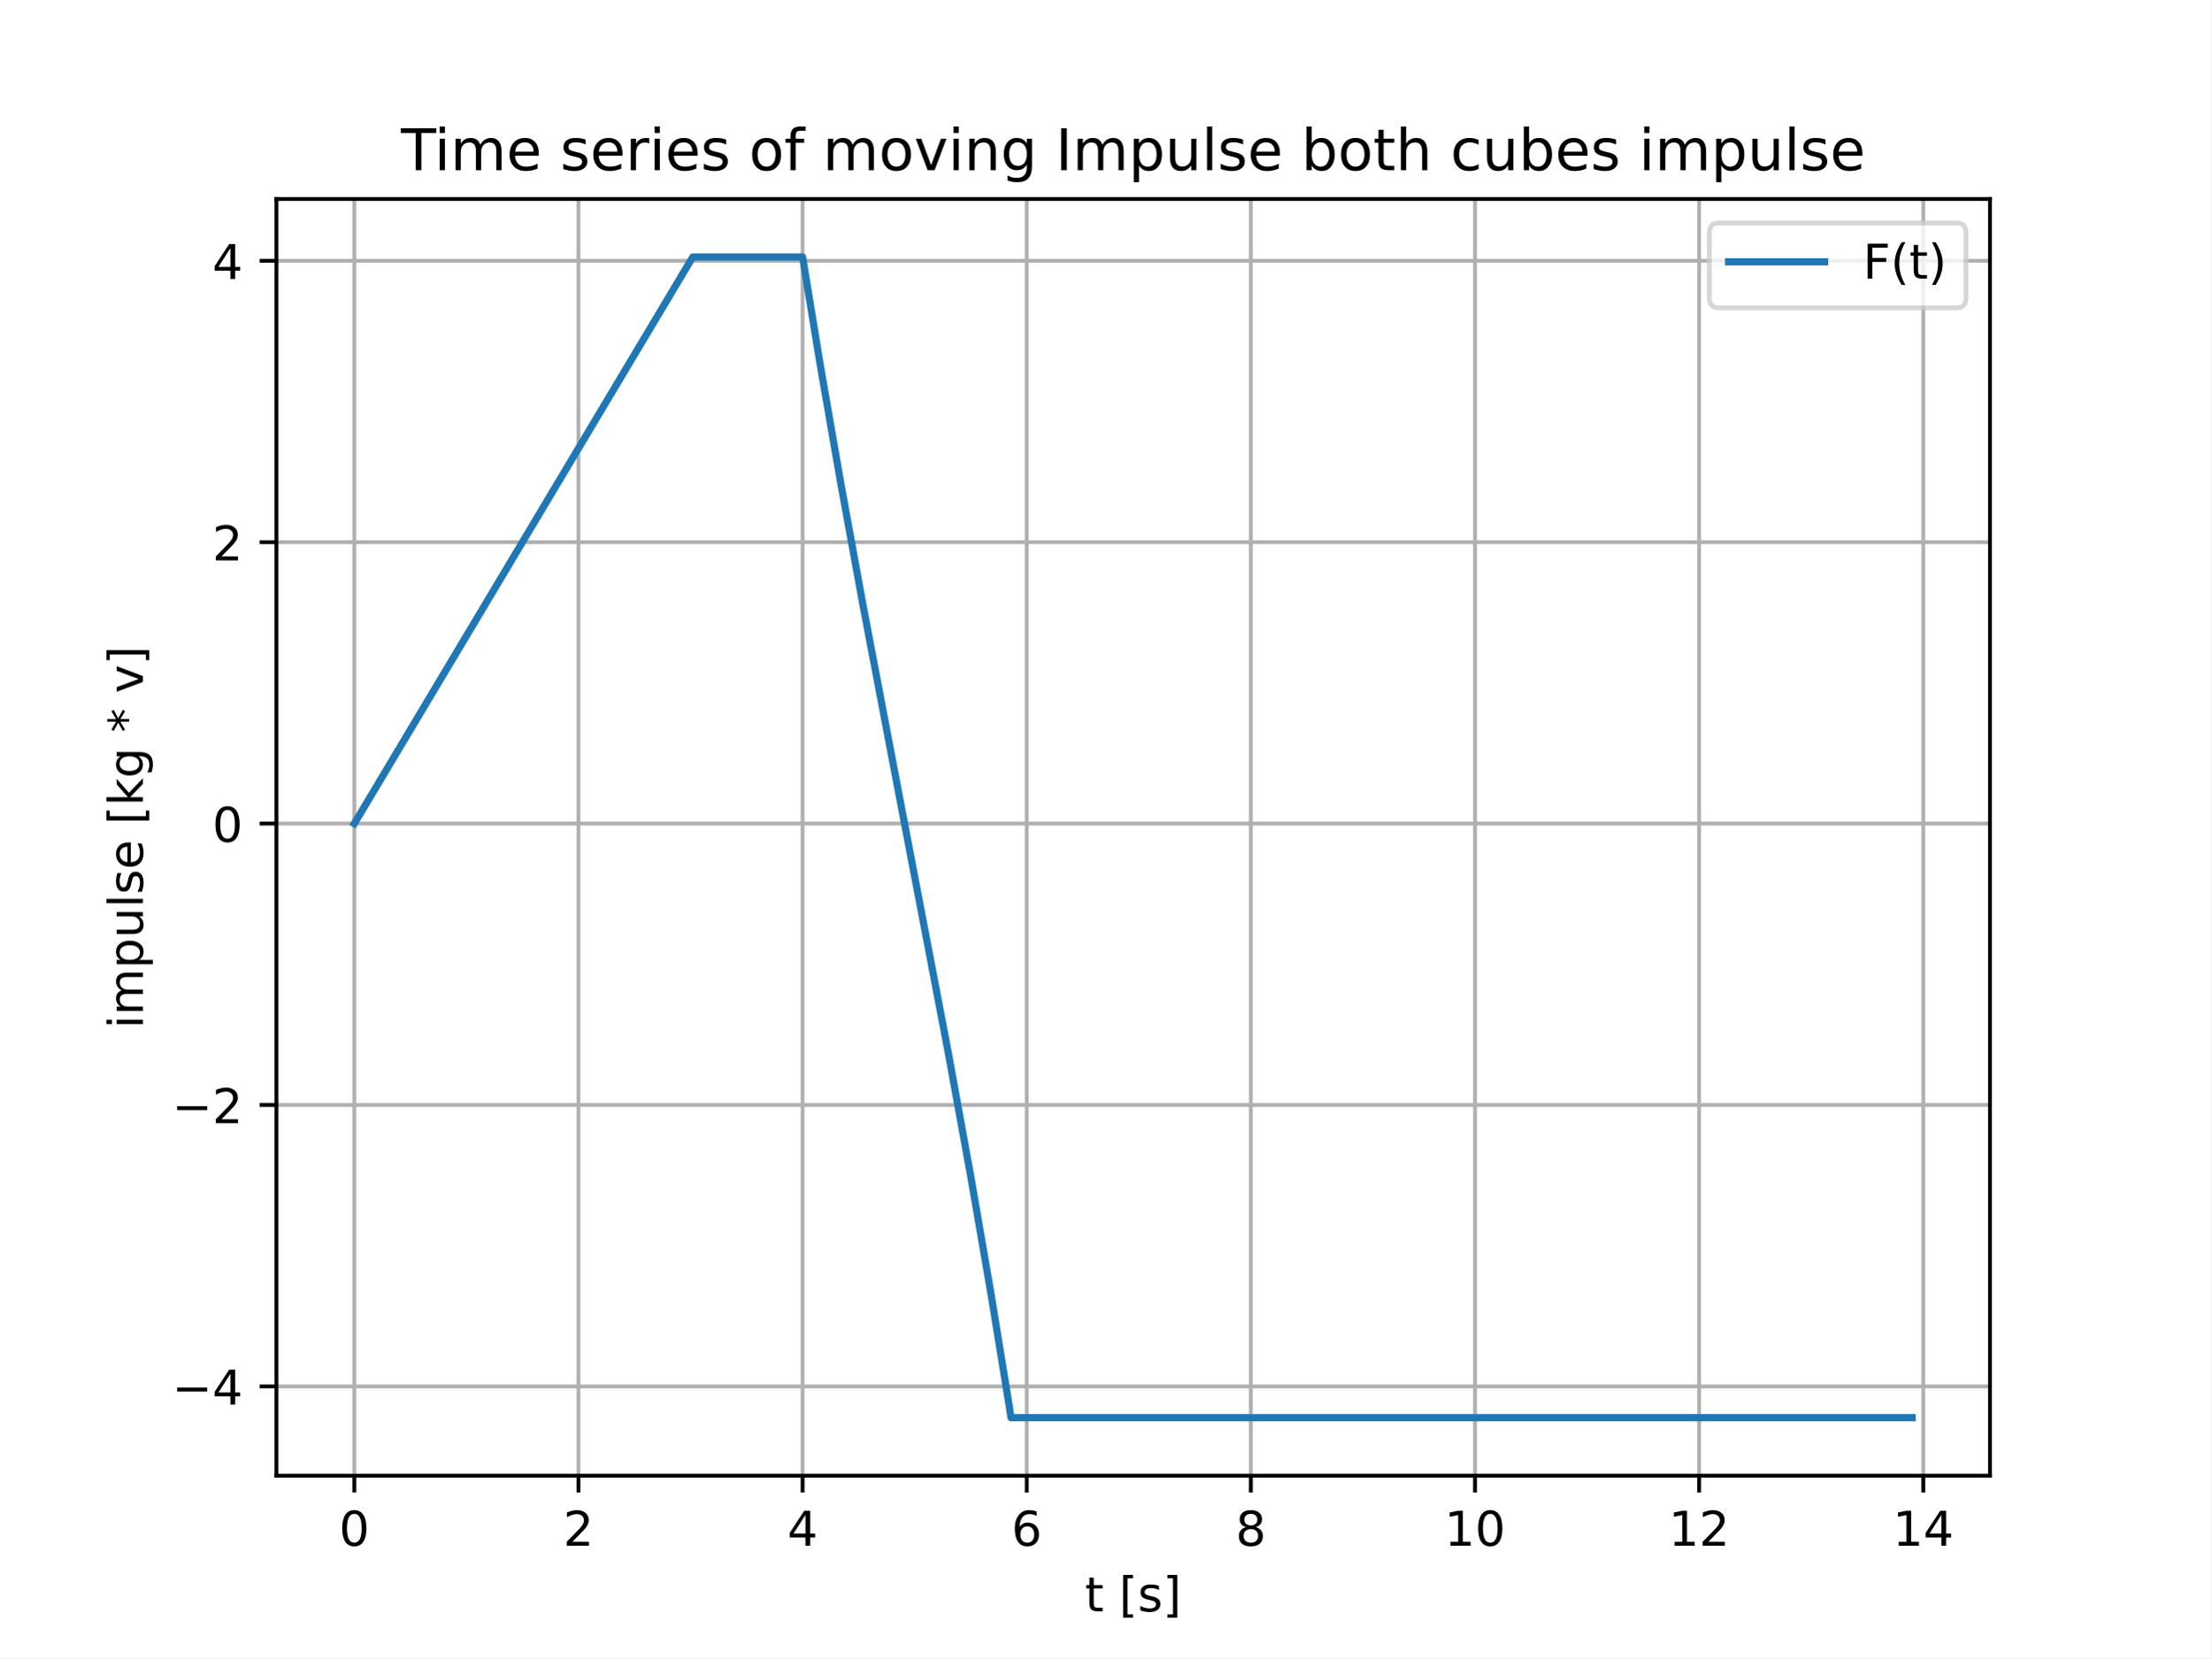
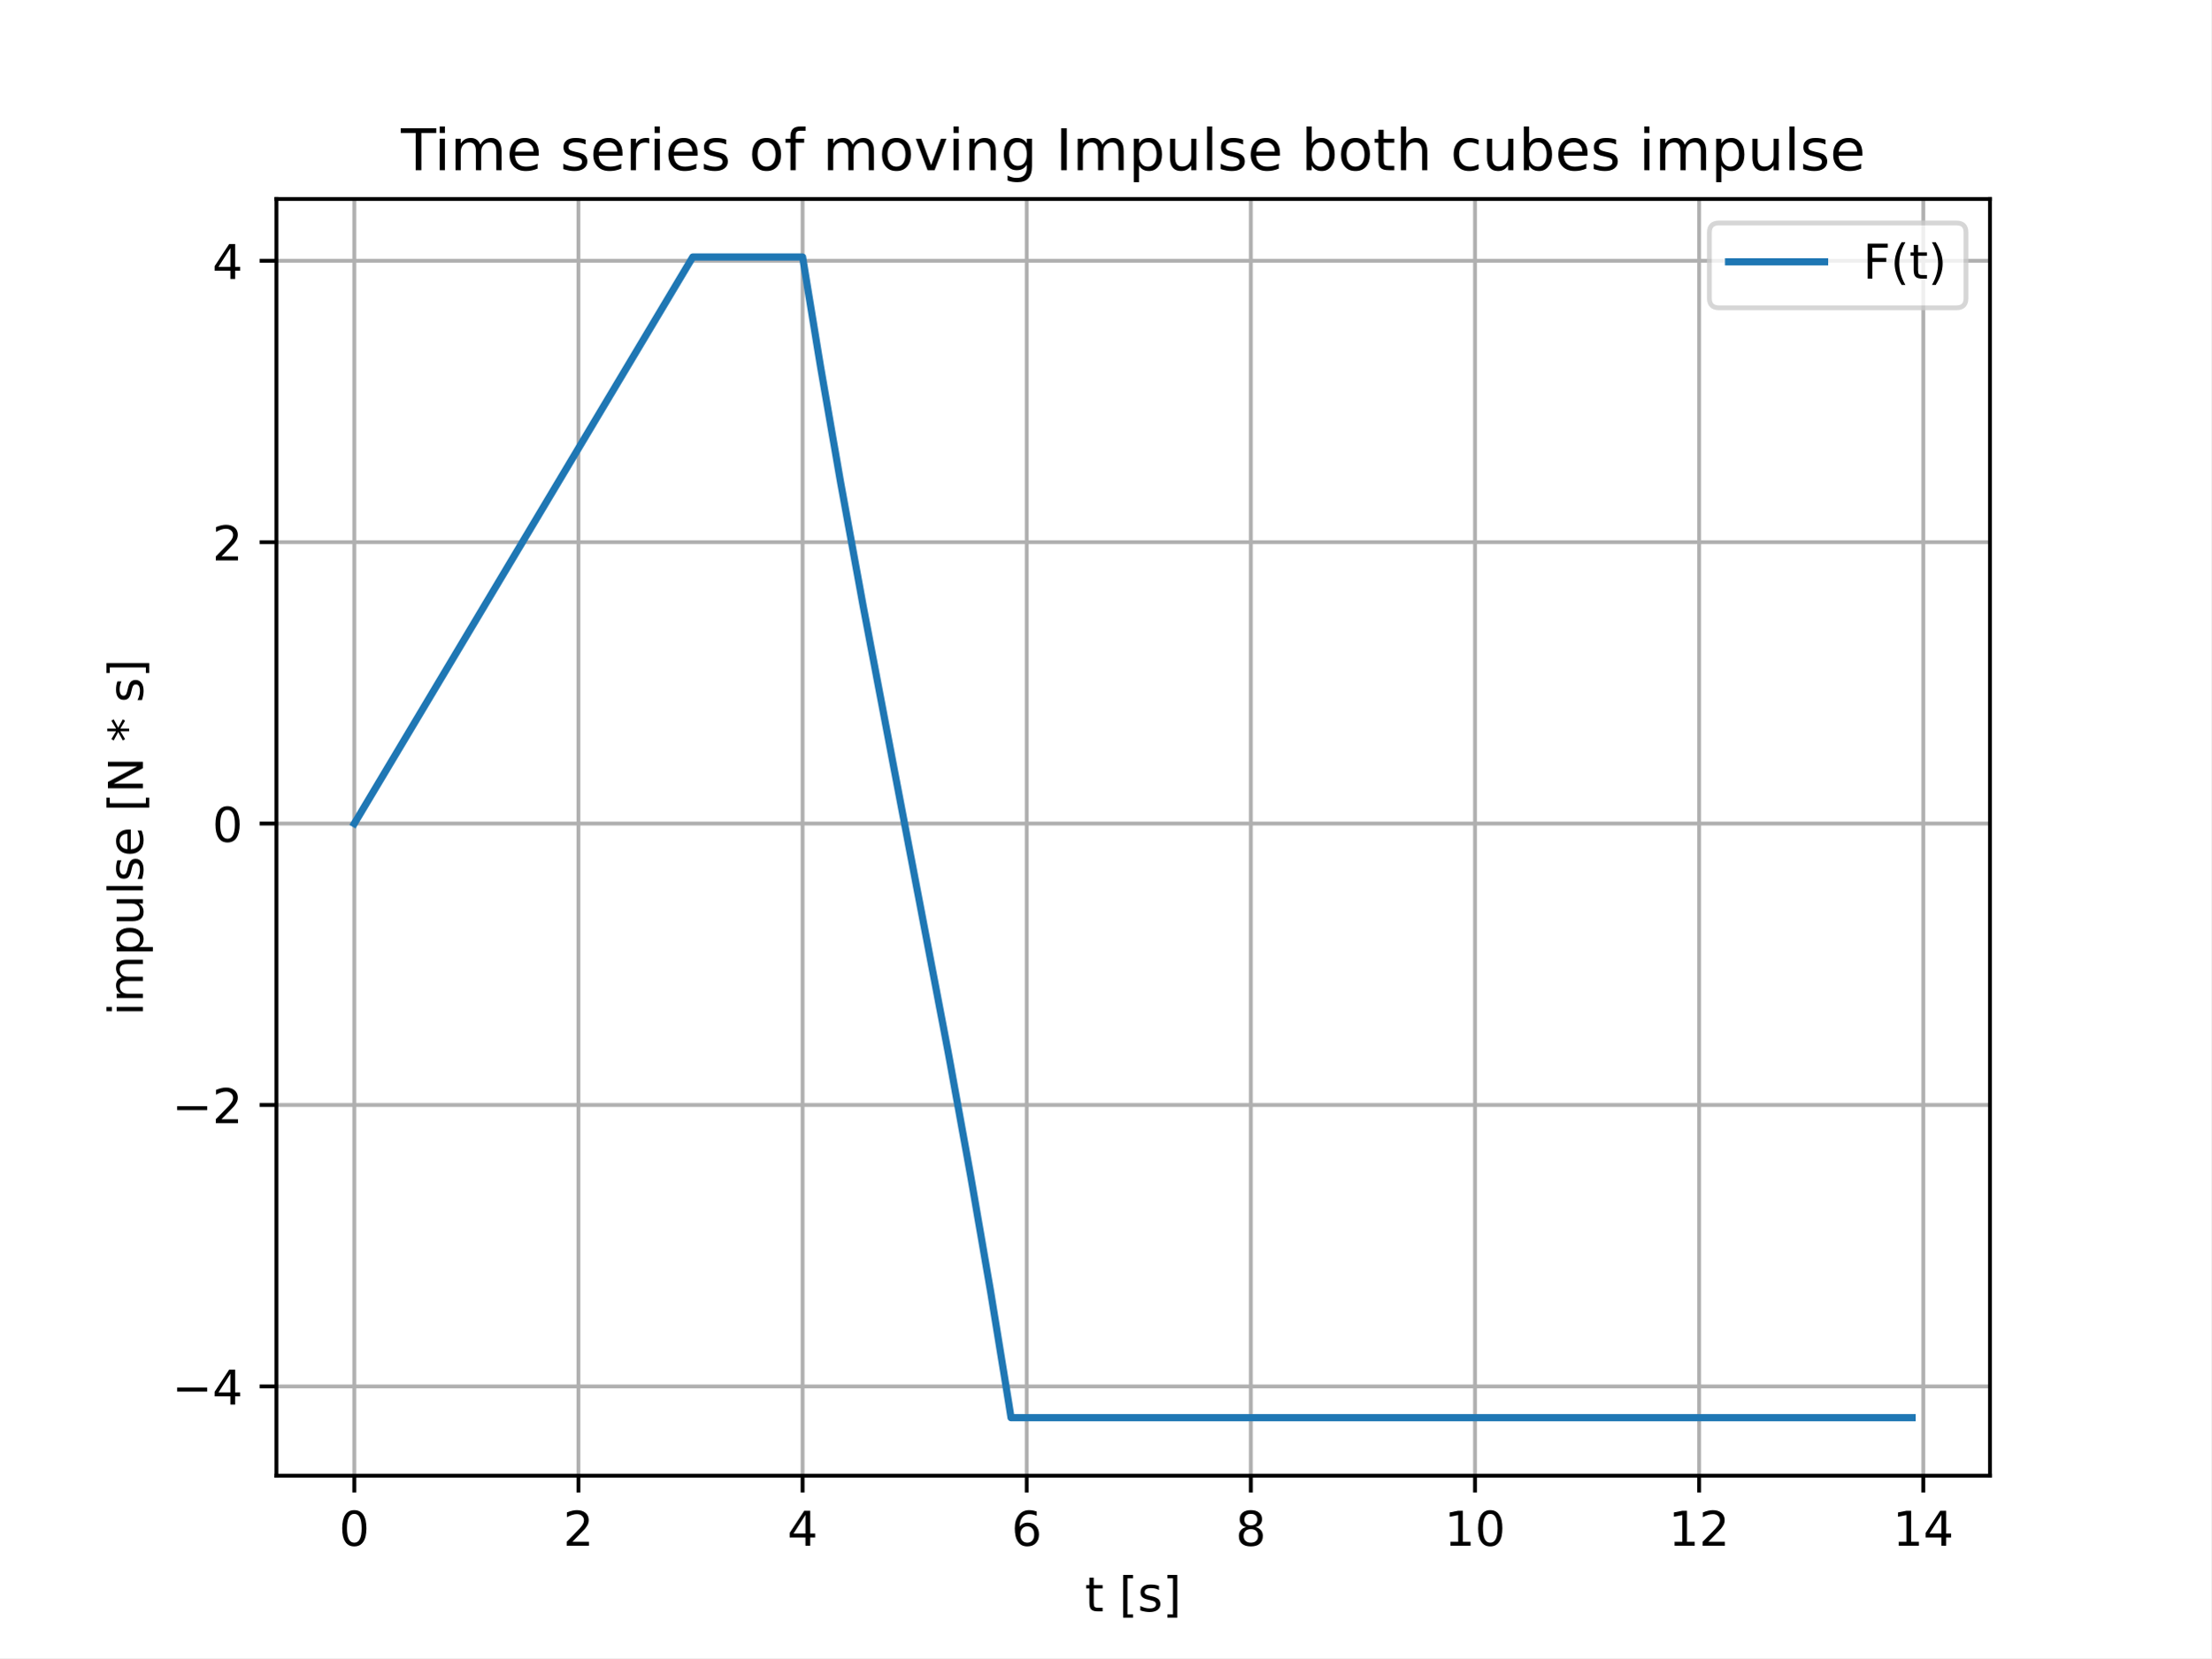
<svg xmlns="http://www.w3.org/2000/svg" xmlns:xlink="http://www.w3.org/1999/xlink" width="460.8pt" height="345.6pt" viewBox="0 0 460.8 345.6" version="1.1">
  <defs>
    <style type="text/css">*{stroke-linejoin: round; stroke-linecap: butt}</style>
  </defs>
  <g id="figure_1">
    <g id="patch_1">
      <path d="M 0 345.6  L 460.8 345.6  L 460.8 0  L 0 0  z " style="fill: #ffffff" />
    </g>
    <g id="axes_1">
      <g id="patch_2">
        <path d="M 57.6 307.584  L 414.72 307.584  L 414.72 41.472  L 57.6 41.472  z " style="fill: #ffffff" />
      </g>
      <g id="matplotlib.axis_1">
        <g id="xtick_1">
          <g id="line2d_1">
-             <path d="M 73.833 307.584  L 73.833 41.472  " clip-path="url(#p789e03e0d6)" style="fill: none; stroke: #b0b0b0; stroke-width: 0.8; stroke-linecap: square" />
+             <path d="M 73.833 307.584  L 73.833 41.472  " clip-path="url(#p5a48f1a287)" style="fill: none; stroke: #b0b0b0; stroke-width: 0.8; stroke-linecap: square" />
          </g>
          <g id="line2d_2">
            <defs>
-               <path id="m2130eea01f" d="M 0 0  L 0 3.5  " style="stroke: #000000; stroke-width: 0.8" />
-             </defs>
-             <g>
-               <use xlink:href="#m2130eea01f" x="73.833" y="307.584" style="stroke: #000000; stroke-width: 0.8" />
+               <path id="me99f202f92" d="M 0 0  L 0 3.5  " style="stroke: #000000; stroke-width: 0.8" />
+             </defs>
+             <g>
+               <use xlink:href="#me99f202f92" x="73.833" y="307.584" style="stroke: #000000; stroke-width: 0.8" />
            </g>
          </g>
          <g id="text_1">
            <g transform="translate(70.65148 322.1824) scale(0.1 -0.1)">
              <defs>
                <path id="DejaVuSans-30" d="M 2034 4250  Q 1547 4250 1301 3770  Q 1056 3291 1056 2328  Q 1056 1369 1301 889  Q 1547 409 2034 409  Q 2525 409 2770 889  Q 3016 1369 3016 2328  Q 3016 3291 2770 3770  Q 2525 4250 2034 4250  z M 2034 4750  Q 2819 4750 3233 4129  Q 3647 3509 3647 2328  Q 3647 1150 3233 529  Q 2819 -91 2034 -91  Q 1250 -91 836 529  Q 422 1150 422 2328  Q 422 3509 836 4129  Q 1250 4750 2034 4750  z " transform="scale(0.015625)" />
              </defs>
              <use xlink:href="#DejaVuSans-30" />
            </g>
          </g>
        </g>
        <g id="xtick_2">
          <g id="line2d_3">
-             <path d="M 120.546 307.584  L 120.546 41.472  " clip-path="url(#p789e03e0d6)" style="fill: none; stroke: #b0b0b0; stroke-width: 0.8; stroke-linecap: square" />
+             <path d="M 120.546 307.584  L 120.546 41.472  " clip-path="url(#p5a48f1a287)" style="fill: none; stroke: #b0b0b0; stroke-width: 0.8; stroke-linecap: square" />
          </g>
          <g id="line2d_4">
            <g>
-               <use xlink:href="#m2130eea01f" x="120.546" y="307.584" style="stroke: #000000; stroke-width: 0.8" />
+               <use xlink:href="#me99f202f92" x="120.546" y="307.584" style="stroke: #000000; stroke-width: 0.8" />
            </g>
          </g>
          <g id="text_2">
            <g transform="translate(117.3644 322.1824) scale(0.1 -0.1)">
              <defs>
                <path id="DejaVuSans-32" d="M 1228 531  L 3431 531  L 3431 0  L 469 0  L 469 531  Q 828 903 1448 1529  Q 2069 2156 2228 2338  Q 2531 2678 2651 2914  Q 2772 3150 2772 3378  Q 2772 3750 2511 3984  Q 2250 4219 1831 4219  Q 1534 4219 1204 4116  Q 875 4013 500 3803  L 500 4441  Q 881 4594 1212 4672  Q 1544 4750 1819 4750  Q 2544 4750 2975 4387  Q 3406 4025 3406 3419  Q 3406 3131 3298 2873  Q 3191 2616 2906 2266  Q 2828 2175 2409 1742  Q 1991 1309 1228 531  z " transform="scale(0.015625)" />
              </defs>
              <use xlink:href="#DejaVuSans-32" />
            </g>
          </g>
        </g>
        <g id="xtick_3">
          <g id="line2d_5">
-             <path d="M 167.258 307.584  L 167.258 41.472  " clip-path="url(#p789e03e0d6)" style="fill: none; stroke: #b0b0b0; stroke-width: 0.8; stroke-linecap: square" />
+             <path d="M 167.258 307.584  L 167.258 41.472  " clip-path="url(#p5a48f1a287)" style="fill: none; stroke: #b0b0b0; stroke-width: 0.8; stroke-linecap: square" />
          </g>
          <g id="line2d_6">
            <g>
-               <use xlink:href="#m2130eea01f" x="167.258" y="307.584" style="stroke: #000000; stroke-width: 0.8" />
+               <use xlink:href="#me99f202f92" x="167.258" y="307.584" style="stroke: #000000; stroke-width: 0.8" />
            </g>
          </g>
          <g id="text_3">
            <g transform="translate(164.0772 322.1824) scale(0.1 -0.1)">
              <defs>
                <path id="DejaVuSans-34" d="M 2419 4116  L 825 1625  L 2419 1625  L 2419 4116  z M 2253 4666  L 3047 4666  L 3047 1625  L 3713 1625  L 3713 1100  L 3047 1100  L 3047 0  L 2419 0  L 2419 1100  L 313 1100  L 313 1709  L 2253 4666  z " transform="scale(0.015625)" />
              </defs>
              <use xlink:href="#DejaVuSans-34" />
            </g>
          </g>
        </g>
        <g id="xtick_4">
          <g id="line2d_7">
-             <path d="M 213.971 307.584  L 213.971 41.472  " clip-path="url(#p789e03e0d6)" style="fill: none; stroke: #b0b0b0; stroke-width: 0.8; stroke-linecap: square" />
+             <path d="M 213.971 307.584  L 213.971 41.472  " clip-path="url(#p5a48f1a287)" style="fill: none; stroke: #b0b0b0; stroke-width: 0.8; stroke-linecap: square" />
          </g>
          <g id="line2d_8">
            <g>
-               <use xlink:href="#m2130eea01f" x="213.971" y="307.584" style="stroke: #000000; stroke-width: 0.8" />
+               <use xlink:href="#me99f202f92" x="213.971" y="307.584" style="stroke: #000000; stroke-width: 0.8" />
            </g>
          </g>
          <g id="text_4">
            <g transform="translate(210.7901 322.1824) scale(0.1 -0.1)">
              <defs>
                <path id="DejaVuSans-36" d="M 2113 2584  Q 1688 2584 1439 2293  Q 1191 2003 1191 1497  Q 1191 994 1439 701  Q 1688 409 2113 409  Q 2538 409 2786 701  Q 3034 994 3034 1497  Q 3034 2003 2786 2293  Q 2538 2584 2113 2584  z M 3366 4563  L 3366 3988  Q 3128 4100 2886 4159  Q 2644 4219 2406 4219  Q 1781 4219 1451 3797  Q 1122 3375 1075 2522  Q 1259 2794 1537 2939  Q 1816 3084 2150 3084  Q 2853 3084 3261 2657  Q 3669 2231 3669 1497  Q 3669 778 3244 343  Q 2819 -91 2113 -91  Q 1303 -91 875 529  Q 447 1150 447 2328  Q 447 3434 972 4092  Q 1497 4750 2381 4750  Q 2619 4750 2861 4703  Q 3103 4656 3366 4563  z " transform="scale(0.015625)" />
              </defs>
              <use xlink:href="#DejaVuSans-36" />
            </g>
          </g>
        </g>
        <g id="xtick_5">
          <g id="line2d_9">
-             <path d="M 260.684 307.584  L 260.684 41.472  " clip-path="url(#p789e03e0d6)" style="fill: none; stroke: #b0b0b0; stroke-width: 0.8; stroke-linecap: square" />
+             <path d="M 260.684 307.584  L 260.684 41.472  " clip-path="url(#p5a48f1a287)" style="fill: none; stroke: #b0b0b0; stroke-width: 0.8; stroke-linecap: square" />
          </g>
          <g id="line2d_10">
            <g>
-               <use xlink:href="#m2130eea01f" x="260.684" y="307.584" style="stroke: #000000; stroke-width: 0.8" />
+               <use xlink:href="#me99f202f92" x="260.684" y="307.584" style="stroke: #000000; stroke-width: 0.8" />
            </g>
          </g>
          <g id="text_5">
            <g transform="translate(257.503 322.1824) scale(0.1 -0.1)">
              <defs>
                <path id="DejaVuSans-38" d="M 2034 2216  Q 1584 2216 1326 1975  Q 1069 1734 1069 1313  Q 1069 891 1326 650  Q 1584 409 2034 409  Q 2484 409 2743 651  Q 3003 894 3003 1313  Q 3003 1734 2745 1975  Q 2488 2216 2034 2216  z M 1403 2484  Q 997 2584 770 2862  Q 544 3141 544 3541  Q 544 4100 942 4425  Q 1341 4750 2034 4750  Q 2731 4750 3128 4425  Q 3525 4100 3525 3541  Q 3525 3141 3298 2862  Q 3072 2584 2669 2484  Q 3125 2378 3379 2068  Q 3634 1759 3634 1313  Q 3634 634 3220 271  Q 2806 -91 2034 -91  Q 1263 -91 848 271  Q 434 634 434 1313  Q 434 1759 690 2068  Q 947 2378 1403 2484  z M 1172 3481  Q 1172 3119 1398 2916  Q 1625 2713 2034 2713  Q 2441 2713 2670 2916  Q 2900 3119 2900 3481  Q 2900 3844 2670 4047  Q 2441 4250 2034 4250  Q 1625 4250 1398 4047  Q 1172 3844 1172 3481  z " transform="scale(0.015625)" />
              </defs>
              <use xlink:href="#DejaVuSans-38" />
            </g>
          </g>
        </g>
        <g id="xtick_6">
          <g id="line2d_11">
-             <path d="M 307.397 307.584  L 307.397 41.472  " clip-path="url(#p789e03e0d6)" style="fill: none; stroke: #b0b0b0; stroke-width: 0.8; stroke-linecap: square" />
+             <path d="M 307.397 307.584  L 307.397 41.472  " clip-path="url(#p5a48f1a287)" style="fill: none; stroke: #b0b0b0; stroke-width: 0.8; stroke-linecap: square" />
          </g>
          <g id="line2d_12">
            <g>
-               <use xlink:href="#m2130eea01f" x="307.397" y="307.584" style="stroke: #000000; stroke-width: 0.8" />
+               <use xlink:href="#me99f202f92" x="307.397" y="307.584" style="stroke: #000000; stroke-width: 0.8" />
            </g>
          </g>
          <g id="text_6">
            <g transform="translate(301.0346 322.1824) scale(0.1 -0.1)">
              <defs>
                <path id="DejaVuSans-31" d="M 794 531  L 1825 531  L 1825 4091  L 703 3866  L 703 4441  L 1819 4666  L 2450 4666  L 2450 531  L 3481 531  L 3481 0  L 794 0  L 794 531  z " transform="scale(0.015625)" />
              </defs>
              <use xlink:href="#DejaVuSans-31" />
              <use xlink:href="#DejaVuSans-30" x="63.623" />
            </g>
          </g>
        </g>
        <g id="xtick_7">
          <g id="line2d_13">
-             <path d="M 354.11 307.584  L 354.11 41.472  " clip-path="url(#p789e03e0d6)" style="fill: none; stroke: #b0b0b0; stroke-width: 0.8; stroke-linecap: square" />
+             <path d="M 354.11 307.584  L 354.11 41.472  " clip-path="url(#p5a48f1a287)" style="fill: none; stroke: #b0b0b0; stroke-width: 0.8; stroke-linecap: square" />
          </g>
          <g id="line2d_14">
            <g>
-               <use xlink:href="#m2130eea01f" x="354.11" y="307.584" style="stroke: #000000; stroke-width: 0.8" />
+               <use xlink:href="#me99f202f92" x="354.11" y="307.584" style="stroke: #000000; stroke-width: 0.8" />
            </g>
          </g>
          <g id="text_7">
            <g transform="translate(347.7475 322.1824) scale(0.1 -0.1)">
              <use xlink:href="#DejaVuSans-31" />
              <use xlink:href="#DejaVuSans-32" x="63.623" />
            </g>
          </g>
        </g>
        <g id="xtick_8">
          <g id="line2d_15">
-             <path d="M 400.823 307.584  L 400.823 41.472  " clip-path="url(#p789e03e0d6)" style="fill: none; stroke: #b0b0b0; stroke-width: 0.8; stroke-linecap: square" />
+             <path d="M 400.823 307.584  L 400.823 41.472  " clip-path="url(#p5a48f1a287)" style="fill: none; stroke: #b0b0b0; stroke-width: 0.8; stroke-linecap: square" />
          </g>
          <g id="line2d_16">
            <g>
-               <use xlink:href="#m2130eea01f" x="400.823" y="307.584" style="stroke: #000000; stroke-width: 0.8" />
+               <use xlink:href="#me99f202f92" x="400.823" y="307.584" style="stroke: #000000; stroke-width: 0.8" />
            </g>
          </g>
          <g id="text_8">
            <g transform="translate(394.4604 322.1824) scale(0.1 -0.1)">
              <use xlink:href="#DejaVuSans-31" />
              <use xlink:href="#DejaVuSans-34" x="63.623" />
            </g>
          </g>
        </g>
        <g id="text_9">
          <g transform="translate(226.1045 335.8606) scale(0.1 -0.1)">
            <defs>
              <path id="DejaVuSans-74" d="M 1172 4494  L 1172 3500  L 2356 3500  L 2356 3053  L 1172 3053  L 1172 1153  Q 1172 725 1289 603  Q 1406 481 1766 481  L 2356 481  L 2356 0  L 1766 0  Q 1100 0 847 248  Q 594 497 594 1153  L 594 3053  L 172 3053  L 172 3500  L 594 3500  L 594 4494  L 1172 4494  z " transform="scale(0.015625)" />
              <path id="DejaVuSans-20" transform="scale(0.015625)" />
              <path id="DejaVuSans-5b" d="M 550 4863  L 1875 4863  L 1875 4416  L 1125 4416  L 1125 -397  L 1875 -397  L 1875 -844  L 550 -844  L 550 4863  z " transform="scale(0.015625)" />
              <path id="DejaVuSans-73" d="M 2834 3397  L 2834 2853  Q 2591 2978 2328 3040  Q 2066 3103 1784 3103  Q 1356 3103 1142 2972  Q 928 2841 928 2578  Q 928 2378 1081 2264  Q 1234 2150 1697 2047  L 1894 2003  Q 2506 1872 2764 1633  Q 3022 1394 3022 966  Q 3022 478 2636 193  Q 2250 -91 1575 -91  Q 1294 -91 989 -36  Q 684 19 347 128  L 347 722  Q 666 556 975 473  Q 1284 391 1588 391  Q 1994 391 2212 530  Q 2431 669 2431 922  Q 2431 1156 2273 1281  Q 2116 1406 1581 1522  L 1381 1569  Q 847 1681 609 1914  Q 372 2147 372 2553  Q 372 3047 722 3315  Q 1072 3584 1716 3584  Q 2034 3584 2315 3537  Q 2597 3491 2834 3397  z " transform="scale(0.015625)" />
              <path id="DejaVuSans-5d" d="M 1947 4863  L 1947 -844  L 622 -844  L 622 -397  L 1369 -397  L 1369 4416  L 622 4416  L 622 4863  L 1947 4863  z " transform="scale(0.015625)" />
            </defs>
            <use xlink:href="#DejaVuSans-74" />
            <use xlink:href="#DejaVuSans-20" x="39.209" />
            <use xlink:href="#DejaVuSans-5b" x="70.996" />
            <use xlink:href="#DejaVuSans-73" x="110.01" />
            <use xlink:href="#DejaVuSans-5d" x="162.109" />
          </g>
        </g>
      </g>
      <g id="matplotlib.axis_2">
        <g id="ytick_1">
          <g id="line2d_17">
-             <path d="M 57.6 288.967  L 414.72 288.967  " clip-path="url(#p789e03e0d6)" style="fill: none; stroke: #b0b0b0; stroke-width: 0.8; stroke-linecap: square" />
+             <path d="M 57.6 288.967  L 414.72 288.967  " clip-path="url(#p5a48f1a287)" style="fill: none; stroke: #b0b0b0; stroke-width: 0.8; stroke-linecap: square" />
          </g>
          <g id="line2d_18">
            <defs>
-               <path id="md9d877b9dc" d="M 0 0  L -3.5 0  " style="stroke: #000000; stroke-width: 0.8" />
-             </defs>
-             <g>
-               <use xlink:href="#md9d877b9dc" x="57.6" y="288.967" style="stroke: #000000; stroke-width: 0.8" />
+               <path id="m2404672b2d" d="M 0 0  L -3.5 0  " style="stroke: #000000; stroke-width: 0.8" />
+             </defs>
+             <g>
+               <use xlink:href="#m2404672b2d" x="57.6" y="288.967" style="stroke: #000000; stroke-width: 0.8" />
            </g>
          </g>
          <g id="text_10">
            <g transform="translate(35.85781 292.7663) scale(0.1 -0.1)">
              <defs>
                <path id="DejaVuSans-2212" d="M 678 2272  L 4684 2272  L 4684 1741  L 678 1741  L 678 2272  z " transform="scale(0.015625)" />
              </defs>
              <use xlink:href="#DejaVuSans-2212" />
              <use xlink:href="#DejaVuSans-34" x="83.789" />
            </g>
          </g>
        </g>
        <g id="ytick_2">
          <g id="line2d_19">
-             <path d="M 57.6 230.313  L 414.72 230.313  " clip-path="url(#p789e03e0d6)" style="fill: none; stroke: #b0b0b0; stroke-width: 0.8; stroke-linecap: square" />
+             <path d="M 57.6 230.313  L 414.72 230.313  " clip-path="url(#p5a48f1a287)" style="fill: none; stroke: #b0b0b0; stroke-width: 0.8; stroke-linecap: square" />
          </g>
          <g id="line2d_20">
            <g>
-               <use xlink:href="#md9d877b9dc" x="57.6" y="230.313" style="stroke: #000000; stroke-width: 0.8" />
+               <use xlink:href="#m2404672b2d" x="57.6" y="230.313" style="stroke: #000000; stroke-width: 0.8" />
            </g>
          </g>
          <g id="text_11">
            <g transform="translate(35.85781 234.112) scale(0.1 -0.1)">
              <use xlink:href="#DejaVuSans-2212" />
              <use xlink:href="#DejaVuSans-32" x="83.789" />
            </g>
          </g>
        </g>
        <g id="ytick_3">
          <g id="line2d_21">
-             <path d="M 57.6 171.659  L 414.72 171.659  " clip-path="url(#p789e03e0d6)" style="fill: none; stroke: #b0b0b0; stroke-width: 0.8; stroke-linecap: square" />
+             <path d="M 57.6 171.659  L 414.72 171.659  " clip-path="url(#p5a48f1a287)" style="fill: none; stroke: #b0b0b0; stroke-width: 0.8; stroke-linecap: square" />
          </g>
          <g id="line2d_22">
            <g>
-               <use xlink:href="#md9d877b9dc" x="57.6" y="171.659" style="stroke: #000000; stroke-width: 0.8" />
+               <use xlink:href="#m2404672b2d" x="57.6" y="171.659" style="stroke: #000000; stroke-width: 0.8" />
            </g>
          </g>
          <g id="text_12">
            <g transform="translate(44.2375 175.4577) scale(0.1 -0.1)">
              <use xlink:href="#DejaVuSans-30" />
            </g>
          </g>
        </g>
        <g id="ytick_4">
          <g id="line2d_23">
-             <path d="M 57.6 113.004  L 414.72 113.004  " clip-path="url(#p789e03e0d6)" style="fill: none; stroke: #b0b0b0; stroke-width: 0.8; stroke-linecap: square" />
+             <path d="M 57.6 113.004  L 414.72 113.004  " clip-path="url(#p5a48f1a287)" style="fill: none; stroke: #b0b0b0; stroke-width: 0.8; stroke-linecap: square" />
          </g>
          <g id="line2d_24">
            <g>
-               <use xlink:href="#md9d877b9dc" x="57.6" y="113.004" style="stroke: #000000; stroke-width: 0.8" />
+               <use xlink:href="#m2404672b2d" x="57.6" y="113.004" style="stroke: #000000; stroke-width: 0.8" />
            </g>
          </g>
          <g id="text_13">
            <g transform="translate(44.2375 116.8035) scale(0.1 -0.1)">
              <use xlink:href="#DejaVuSans-32" />
            </g>
          </g>
        </g>
        <g id="ytick_5">
          <g id="line2d_25">
-             <path d="M 57.6 54.35  L 414.72 54.35  " clip-path="url(#p789e03e0d6)" style="fill: none; stroke: #b0b0b0; stroke-width: 0.8; stroke-linecap: square" />
+             <path d="M 57.6 54.35  L 414.72 54.35  " clip-path="url(#p5a48f1a287)" style="fill: none; stroke: #b0b0b0; stroke-width: 0.8; stroke-linecap: square" />
          </g>
          <g id="line2d_26">
            <g>
-               <use xlink:href="#md9d877b9dc" x="57.6" y="54.35" style="stroke: #000000; stroke-width: 0.8" />
+               <use xlink:href="#m2404672b2d" x="57.6" y="54.35" style="stroke: #000000; stroke-width: 0.8" />
            </g>
          </g>
          <g id="text_14">
            <g transform="translate(44.2375 58.1492) scale(0.1 -0.1)">
              <use xlink:href="#DejaVuSans-34" />
            </g>
          </g>
        </g>
        <g id="text_15">
-           <g transform="translate(29.77812 214.3983) rotate(-90) scale(0.1 -0.1)">
+           <g transform="translate(29.77812 211.7147) rotate(-90) scale(0.1 -0.1)">
            <defs>
              <path id="DejaVuSans-69" d="M 603 3500  L 1178 3500  L 1178 0  L 603 0  L 603 3500  z M 603 4863  L 1178 4863  L 1178 4134  L 603 4134  L 603 4863  z " transform="scale(0.015625)" />
              <path id="DejaVuSans-6d" d="M 3328 2828  Q 3544 3216 3844 3400  Q 4144 3584 4550 3584  Q 5097 3584 5394 3201  Q 5691 2819 5691 2113  L 5691 0  L 5113 0  L 5113 2094  Q 5113 2597 4934 2840  Q 4756 3084 4391 3084  Q 3944 3084 3684 2787  Q 3425 2491 3425 1978  L 3425 0  L 2847 0  L 2847 2094  Q 2847 2600 2669 2842  Q 2491 3084 2119 3084  Q 1678 3084 1418 2786  Q 1159 2488 1159 1978  L 1159 0  L 581 0  L 581 3500  L 1159 3500  L 1159 2956  Q 1356 3278 1631 3431  Q 1906 3584 2284 3584  Q 2666 3584 2933 3390  Q 3200 3197 3328 2828  z " transform="scale(0.015625)" />
              <path id="DejaVuSans-70" d="M 1159 525  L 1159 -1331  L 581 -1331  L 581 3500  L 1159 3500  L 1159 2969  Q 1341 3281 1617 3432  Q 1894 3584 2278 3584  Q 2916 3584 3314 3078  Q 3713 2572 3713 1747  Q 3713 922 3314 415  Q 2916 -91 2278 -91  Q 1894 -91 1617 61  Q 1341 213 1159 525  z M 3116 1747  Q 3116 2381 2855 2742  Q 2594 3103 2138 3103  Q 1681 3103 1420 2742  Q 1159 2381 1159 1747  Q 1159 1113 1420 752  Q 1681 391 2138 391  Q 2594 391 2855 752  Q 3116 1113 3116 1747  z " transform="scale(0.015625)" />
              <path id="DejaVuSans-75" d="M 544 1381  L 544 3500  L 1119 3500  L 1119 1403  Q 1119 906 1312 657  Q 1506 409 1894 409  Q 2359 409 2629 706  Q 2900 1003 2900 1516  L 2900 3500  L 3475 3500  L 3475 0  L 2900 0  L 2900 538  Q 2691 219 2414 64  Q 2138 -91 1772 -91  Q 1169 -91 856 284  Q 544 659 544 1381  z M 1991 3584  L 1991 3584  z " transform="scale(0.015625)" />
              <path id="DejaVuSans-6c" d="M 603 4863  L 1178 4863  L 1178 0  L 603 0  L 603 4863  z " transform="scale(0.015625)" />
              <path id="DejaVuSans-65" d="M 3597 1894  L 3597 1613  L 953 1613  Q 991 1019 1311 708  Q 1631 397 2203 397  Q 2534 397 2845 478  Q 3156 559 3463 722  L 3463 178  Q 3153 47 2828 -22  Q 2503 -91 2169 -91  Q 1331 -91 842 396  Q 353 884 353 1716  Q 353 2575 817 3079  Q 1281 3584 2069 3584  Q 2775 3584 3186 3129  Q 3597 2675 3597 1894  z M 3022 2063  Q 3016 2534 2758 2815  Q 2500 3097 2075 3097  Q 1594 3097 1305 2825  Q 1016 2553 972 2059  L 3022 2063  z " transform="scale(0.015625)" />
-               <path id="DejaVuSans-6b" d="M 581 4863  L 1159 4863  L 1159 1991  L 2875 3500  L 3609 3500  L 1753 1863  L 3688 0  L 2938 0  L 1159 1709  L 1159 0  L 581 0  L 581 4863  z " transform="scale(0.015625)" />
-               <path id="DejaVuSans-67" d="M 2906 1791  Q 2906 2416 2648 2759  Q 2391 3103 1925 3103  Q 1463 3103 1205 2759  Q 947 2416 947 1791  Q 947 1169 1205 825  Q 1463 481 1925 481  Q 2391 481 2648 825  Q 2906 1169 2906 1791  z M 3481 434  Q 3481 -459 3084 -895  Q 2688 -1331 1869 -1331  Q 1566 -1331 1297 -1286  Q 1028 -1241 775 -1147  L 775 -588  Q 1028 -725 1275 -790  Q 1522 -856 1778 -856  Q 2344 -856 2625 -561  Q 2906 -266 2906 331  L 2906 616  Q 2728 306 2450 153  Q 2172 0 1784 0  Q 1141 0 747 490  Q 353 981 353 1791  Q 353 2603 747 3093  Q 1141 3584 1784 3584  Q 2172 3584 2450 3431  Q 2728 3278 2906 2969  L 2906 3500  L 3481 3500  L 3481 434  z " transform="scale(0.015625)" />
+               <path id="DejaVuSans-4e" d="M 628 4666  L 1478 4666  L 3547 763  L 3547 4666  L 4159 4666  L 4159 0  L 3309 0  L 1241 3903  L 1241 0  L 628 0  L 628 4666  z " transform="scale(0.015625)" />
              <path id="DejaVuSans-2a" d="M 3009 3897  L 1888 3291  L 3009 2681  L 2828 2375  L 1778 3009  L 1778 1831  L 1422 1831  L 1422 3009  L 372 2375  L 191 2681  L 1313 3291  L 191 3897  L 372 4206  L 1422 3572  L 1422 4750  L 1778 4750  L 1778 3572  L 2828 4206  L 3009 3897  z " transform="scale(0.015625)" />
-               <path id="DejaVuSans-76" d="M 191 3500  L 800 3500  L 1894 563  L 2988 3500  L 3597 3500  L 2284 0  L 1503 0  L 191 3500  z " transform="scale(0.015625)" />
            </defs>
            <use xlink:href="#DejaVuSans-69" />
            <use xlink:href="#DejaVuSans-6d" x="27.783" />
            <use xlink:href="#DejaVuSans-70" x="125.195" />
            <use xlink:href="#DejaVuSans-75" x="188.672" />
            <use xlink:href="#DejaVuSans-6c" x="252.051" />
            <use xlink:href="#DejaVuSans-73" x="279.834" />
            <use xlink:href="#DejaVuSans-65" x="331.934" />
            <use xlink:href="#DejaVuSans-20" x="393.457" />
            <use xlink:href="#DejaVuSans-5b" x="425.244" />
-             <use xlink:href="#DejaVuSans-6b" x="464.258" />
-             <use xlink:href="#DejaVuSans-67" x="522.168" />
-             <use xlink:href="#DejaVuSans-20" x="585.645" />
-             <use xlink:href="#DejaVuSans-2a" x="617.432" />
-             <use xlink:href="#DejaVuSans-20" x="667.432" />
-             <use xlink:href="#DejaVuSans-76" x="699.219" />
-             <use xlink:href="#DejaVuSans-5d" x="758.398" />
+             <use xlink:href="#DejaVuSans-4e" x="464.258" />
+             <use xlink:href="#DejaVuSans-20" x="539.062" />
+             <use xlink:href="#DejaVuSans-2a" x="570.85" />
+             <use xlink:href="#DejaVuSans-20" x="620.85" />
+             <use xlink:href="#DejaVuSans-73" x="652.637" />
+             <use xlink:href="#DejaVuSans-5d" x="704.736" />
          </g>
        </g>
      </g>
      <g id="line2d_27">
-         <path d="M 73.833 171.659  L 144.369 53.568  L 167.258 53.568  L 170.996 76.401  L 175.2 100.644  L 179.871 126.246  L 186.411 160.671  L 197.622 219.419  L 202.293 245.132  L 206.497 269.516  L 210.234 292.511  L 210.701 295.488  L 398.487 295.488  L 398.487 295.488  " clip-path="url(#p789e03e0d6)" style="fill: none; stroke: #1f77b4; stroke-width: 1.5; stroke-linecap: square" />
+         <path d="M 73.833 171.659  L 144.369 53.568  L 167.258 53.568  L 170.996 76.401  L 175.2 100.644  L 179.871 126.246  L 186.411 160.671  L 197.622 219.419  L 202.293 245.132  L 206.497 269.516  L 210.234 292.511  L 210.701 295.488  L 398.487 295.488  L 398.487 295.488  " clip-path="url(#p5a48f1a287)" style="fill: none; stroke: #1f77b4; stroke-width: 1.5; stroke-linecap: square" />
      </g>
      <g id="patch_3">
        <path d="M 57.6 307.584  L 57.6 41.472  " style="fill: none; stroke: #000000; stroke-width: 0.8; stroke-linejoin: miter; stroke-linecap: square" />
      </g>
      <g id="patch_4">
        <path d="M 414.72 307.584  L 414.72 41.472  " style="fill: none; stroke: #000000; stroke-width: 0.8; stroke-linejoin: miter; stroke-linecap: square" />
      </g>
      <g id="patch_5">
        <path d="M 57.6 307.584  L 414.72 307.584  " style="fill: none; stroke: #000000; stroke-width: 0.8; stroke-linejoin: miter; stroke-linecap: square" />
      </g>
      <g id="patch_6">
        <path d="M 57.6 41.472  L 414.72 41.472  " style="fill: none; stroke: #000000; stroke-width: 0.8; stroke-linejoin: miter; stroke-linecap: square" />
      </g>
      <g id="text_16">
        <g transform="translate(83.55375 35.472) scale(0.12 -0.12)">
          <defs>
            <path id="DejaVuSans-54" d="M -19 4666  L 3928 4666  L 3928 4134  L 2272 4134  L 2272 0  L 1638 0  L 1638 4134  L -19 4134  L -19 4666  z " transform="scale(0.015625)" />
            <path id="DejaVuSans-72" d="M 2631 2963  Q 2534 3019 2420 3045  Q 2306 3072 2169 3072  Q 1681 3072 1420 2755  Q 1159 2438 1159 1844  L 1159 0  L 581 0  L 581 3500  L 1159 3500  L 1159 2956  Q 1341 3275 1631 3429  Q 1922 3584 2338 3584  Q 2397 3584 2469 3576  Q 2541 3569 2628 3553  L 2631 2963  z " transform="scale(0.015625)" />
            <path id="DejaVuSans-6f" d="M 1959 3097  Q 1497 3097 1228 2736  Q 959 2375 959 1747  Q 959 1119 1226 758  Q 1494 397 1959 397  Q 2419 397 2687 759  Q 2956 1122 2956 1747  Q 2956 2369 2687 2733  Q 2419 3097 1959 3097  z M 1959 3584  Q 2709 3584 3137 3096  Q 3566 2609 3566 1747  Q 3566 888 3137 398  Q 2709 -91 1959 -91  Q 1206 -91 779 398  Q 353 888 353 1747  Q 353 2609 779 3096  Q 1206 3584 1959 3584  z " transform="scale(0.015625)" />
            <path id="DejaVuSans-66" d="M 2375 4863  L 2375 4384  L 1825 4384  Q 1516 4384 1395 4259  Q 1275 4134 1275 3809  L 1275 3500  L 2222 3500  L 2222 3053  L 1275 3053  L 1275 0  L 697 0  L 697 3053  L 147 3053  L 147 3500  L 697 3500  L 697 3744  Q 697 4328 969 4595  Q 1241 4863 1831 4863  L 2375 4863  z " transform="scale(0.015625)" />
+             <path id="DejaVuSans-76" d="M 191 3500  L 800 3500  L 1894 563  L 2988 3500  L 3597 3500  L 2284 0  L 1503 0  L 191 3500  z " transform="scale(0.015625)" />
            <path id="DejaVuSans-6e" d="M 3513 2113  L 3513 0  L 2938 0  L 2938 2094  Q 2938 2591 2744 2837  Q 2550 3084 2163 3084  Q 1697 3084 1428 2787  Q 1159 2491 1159 1978  L 1159 0  L 581 0  L 581 3500  L 1159 3500  L 1159 2956  Q 1366 3272 1645 3428  Q 1925 3584 2291 3584  Q 2894 3584 3203 3211  Q 3513 2838 3513 2113  z " transform="scale(0.015625)" />
+             <path id="DejaVuSans-67" d="M 2906 1791  Q 2906 2416 2648 2759  Q 2391 3103 1925 3103  Q 1463 3103 1205 2759  Q 947 2416 947 1791  Q 947 1169 1205 825  Q 1463 481 1925 481  Q 2391 481 2648 825  Q 2906 1169 2906 1791  z M 3481 434  Q 3481 -459 3084 -895  Q 2688 -1331 1869 -1331  Q 1566 -1331 1297 -1286  Q 1028 -1241 775 -1147  L 775 -588  Q 1028 -725 1275 -790  Q 1522 -856 1778 -856  Q 2344 -856 2625 -561  Q 2906 -266 2906 331  L 2906 616  Q 2728 306 2450 153  Q 2172 0 1784 0  Q 1141 0 747 490  Q 353 981 353 1791  Q 353 2603 747 3093  Q 1141 3584 1784 3584  Q 2172 3584 2450 3431  Q 2728 3278 2906 2969  L 2906 3500  L 3481 3500  L 3481 434  z " transform="scale(0.015625)" />
            <path id="DejaVuSans-49" d="M 628 4666  L 1259 4666  L 1259 0  L 628 0  L 628 4666  z " transform="scale(0.015625)" />
            <path id="DejaVuSans-62" d="M 3116 1747  Q 3116 2381 2855 2742  Q 2594 3103 2138 3103  Q 1681 3103 1420 2742  Q 1159 2381 1159 1747  Q 1159 1113 1420 752  Q 1681 391 2138 391  Q 2594 391 2855 752  Q 3116 1113 3116 1747  z M 1159 2969  Q 1341 3281 1617 3432  Q 1894 3584 2278 3584  Q 2916 3584 3314 3078  Q 3713 2572 3713 1747  Q 3713 922 3314 415  Q 2916 -91 2278 -91  Q 1894 -91 1617 61  Q 1341 213 1159 525  L 1159 0  L 581 0  L 581 4863  L 1159 4863  L 1159 2969  z " transform="scale(0.015625)" />
            <path id="DejaVuSans-68" d="M 3513 2113  L 3513 0  L 2938 0  L 2938 2094  Q 2938 2591 2744 2837  Q 2550 3084 2163 3084  Q 1697 3084 1428 2787  Q 1159 2491 1159 1978  L 1159 0  L 581 0  L 581 4863  L 1159 4863  L 1159 2956  Q 1366 3272 1645 3428  Q 1925 3584 2291 3584  Q 2894 3584 3203 3211  Q 3513 2838 3513 2113  z " transform="scale(0.015625)" />
            <path id="DejaVuSans-63" d="M 3122 3366  L 3122 2828  Q 2878 2963 2633 3030  Q 2388 3097 2138 3097  Q 1578 3097 1268 2742  Q 959 2388 959 1747  Q 959 1106 1268 751  Q 1578 397 2138 397  Q 2388 397 2633 464  Q 2878 531 3122 666  L 3122 134  Q 2881 22 2623 -34  Q 2366 -91 2075 -91  Q 1284 -91 818 406  Q 353 903 353 1747  Q 353 2603 823 3093  Q 1294 3584 2113 3584  Q 2378 3584 2631 3529  Q 2884 3475 3122 3366  z " transform="scale(0.015625)" />
          </defs>
          <use xlink:href="#DejaVuSans-54" />
          <use xlink:href="#DejaVuSans-69" x="57.959" />
          <use xlink:href="#DejaVuSans-6d" x="85.742" />
          <use xlink:href="#DejaVuSans-65" x="183.154" />
          <use xlink:href="#DejaVuSans-20" x="244.678" />
          <use xlink:href="#DejaVuSans-73" x="276.465" />
          <use xlink:href="#DejaVuSans-65" x="328.564" />
          <use xlink:href="#DejaVuSans-72" x="390.088" />
          <use xlink:href="#DejaVuSans-69" x="431.201" />
          <use xlink:href="#DejaVuSans-65" x="458.984" />
          <use xlink:href="#DejaVuSans-73" x="520.508" />
          <use xlink:href="#DejaVuSans-20" x="572.607" />
          <use xlink:href="#DejaVuSans-6f" x="604.395" />
          <use xlink:href="#DejaVuSans-66" x="665.576" />
          <use xlink:href="#DejaVuSans-20" x="700.781" />
          <use xlink:href="#DejaVuSans-6d" x="732.568" />
          <use xlink:href="#DejaVuSans-6f" x="829.98" />
          <use xlink:href="#DejaVuSans-76" x="891.162" />
          <use xlink:href="#DejaVuSans-69" x="950.342" />
          <use xlink:href="#DejaVuSans-6e" x="978.125" />
          <use xlink:href="#DejaVuSans-67" x="1041.504" />
          <use xlink:href="#DejaVuSans-20" x="1104.98" />
          <use xlink:href="#DejaVuSans-49" x="1136.768" />
          <use xlink:href="#DejaVuSans-6d" x="1166.26" />
          <use xlink:href="#DejaVuSans-70" x="1263.672" />
          <use xlink:href="#DejaVuSans-75" x="1327.148" />
          <use xlink:href="#DejaVuSans-6c" x="1390.527" />
          <use xlink:href="#DejaVuSans-73" x="1418.311" />
          <use xlink:href="#DejaVuSans-65" x="1470.41" />
          <use xlink:href="#DejaVuSans-20" x="1531.934" />
          <use xlink:href="#DejaVuSans-62" x="1563.721" />
          <use xlink:href="#DejaVuSans-6f" x="1627.197" />
          <use xlink:href="#DejaVuSans-74" x="1688.379" />
          <use xlink:href="#DejaVuSans-68" x="1727.588" />
          <use xlink:href="#DejaVuSans-20" x="1790.967" />
          <use xlink:href="#DejaVuSans-63" x="1822.754" />
          <use xlink:href="#DejaVuSans-75" x="1877.734" />
          <use xlink:href="#DejaVuSans-62" x="1941.113" />
          <use xlink:href="#DejaVuSans-65" x="2004.59" />
          <use xlink:href="#DejaVuSans-73" x="2066.113" />
          <use xlink:href="#DejaVuSans-20" x="2118.213" />
          <use xlink:href="#DejaVuSans-69" x="2150" />
          <use xlink:href="#DejaVuSans-6d" x="2177.783" />
          <use xlink:href="#DejaVuSans-70" x="2275.195" />
          <use xlink:href="#DejaVuSans-75" x="2338.672" />
          <use xlink:href="#DejaVuSans-6c" x="2402.051" />
          <use xlink:href="#DejaVuSans-73" x="2429.834" />
          <use xlink:href="#DejaVuSans-65" x="2481.934" />
        </g>
      </g>
      <g id="legend_1">
        <g id="patch_7">
          <path d="M 358.245 64.15  L 407.72 64.15  Q 409.72 64.15 409.72 62.15  L 409.72 48.472  Q 409.72 46.472 407.72 46.472  L 358.245 46.472  Q 356.245 46.472 356.245 48.472  L 356.245 62.15  Q 356.245 64.15 358.245 64.15  z " style="fill: #ffffff; opacity: 0.8; stroke: #cccccc; stroke-linejoin: miter" />
        </g>
        <g id="line2d_28">
          <path d="M 360.245 54.57  L 370.245 54.57  L 380.245 54.57  " style="fill: none; stroke: #1f77b4; stroke-width: 1.5; stroke-linecap: square" />
        </g>
        <g id="text_17">
          <g transform="translate(388.245 58.07044) scale(0.1 -0.1)">
            <defs>
              <path id="DejaVuSans-46" d="M 628 4666  L 3309 4666  L 3309 4134  L 1259 4134  L 1259 2759  L 3109 2759  L 3109 2228  L 1259 2228  L 1259 0  L 628 0  L 628 4666  z " transform="scale(0.015625)" />
              <path id="DejaVuSans-28" d="M 1984 4856  Q 1566 4138 1362 3434  Q 1159 2731 1159 2009  Q 1159 1288 1364 580  Q 1569 -128 1984 -844  L 1484 -844  Q 1016 -109 783 600  Q 550 1309 550 2009  Q 550 2706 781 3412  Q 1013 4119 1484 4856  L 1984 4856  z " transform="scale(0.015625)" />
              <path id="DejaVuSans-29" d="M 513 4856  L 1013 4856  Q 1481 4119 1714 3412  Q 1947 2706 1947 2009  Q 1947 1309 1714 600  Q 1481 -109 1013 -844  L 513 -844  Q 928 -128 1133 580  Q 1338 1288 1338 2009  Q 1338 2731 1133 3434  Q 928 4138 513 4856  z " transform="scale(0.015625)" />
            </defs>
            <use xlink:href="#DejaVuSans-46" />
            <use xlink:href="#DejaVuSans-28" x="57.52" />
            <use xlink:href="#DejaVuSans-74" x="96.533" />
            <use xlink:href="#DejaVuSans-29" x="135.742" />
          </g>
        </g>
      </g>
    </g>
  </g>
  <defs>
-     <clipPath id="p789e03e0d6">
+     <clipPath id="p5a48f1a287">
      <rect x="57.6" y="41.472" width="357.12" height="266.112" />
    </clipPath>
  </defs>
</svg>
